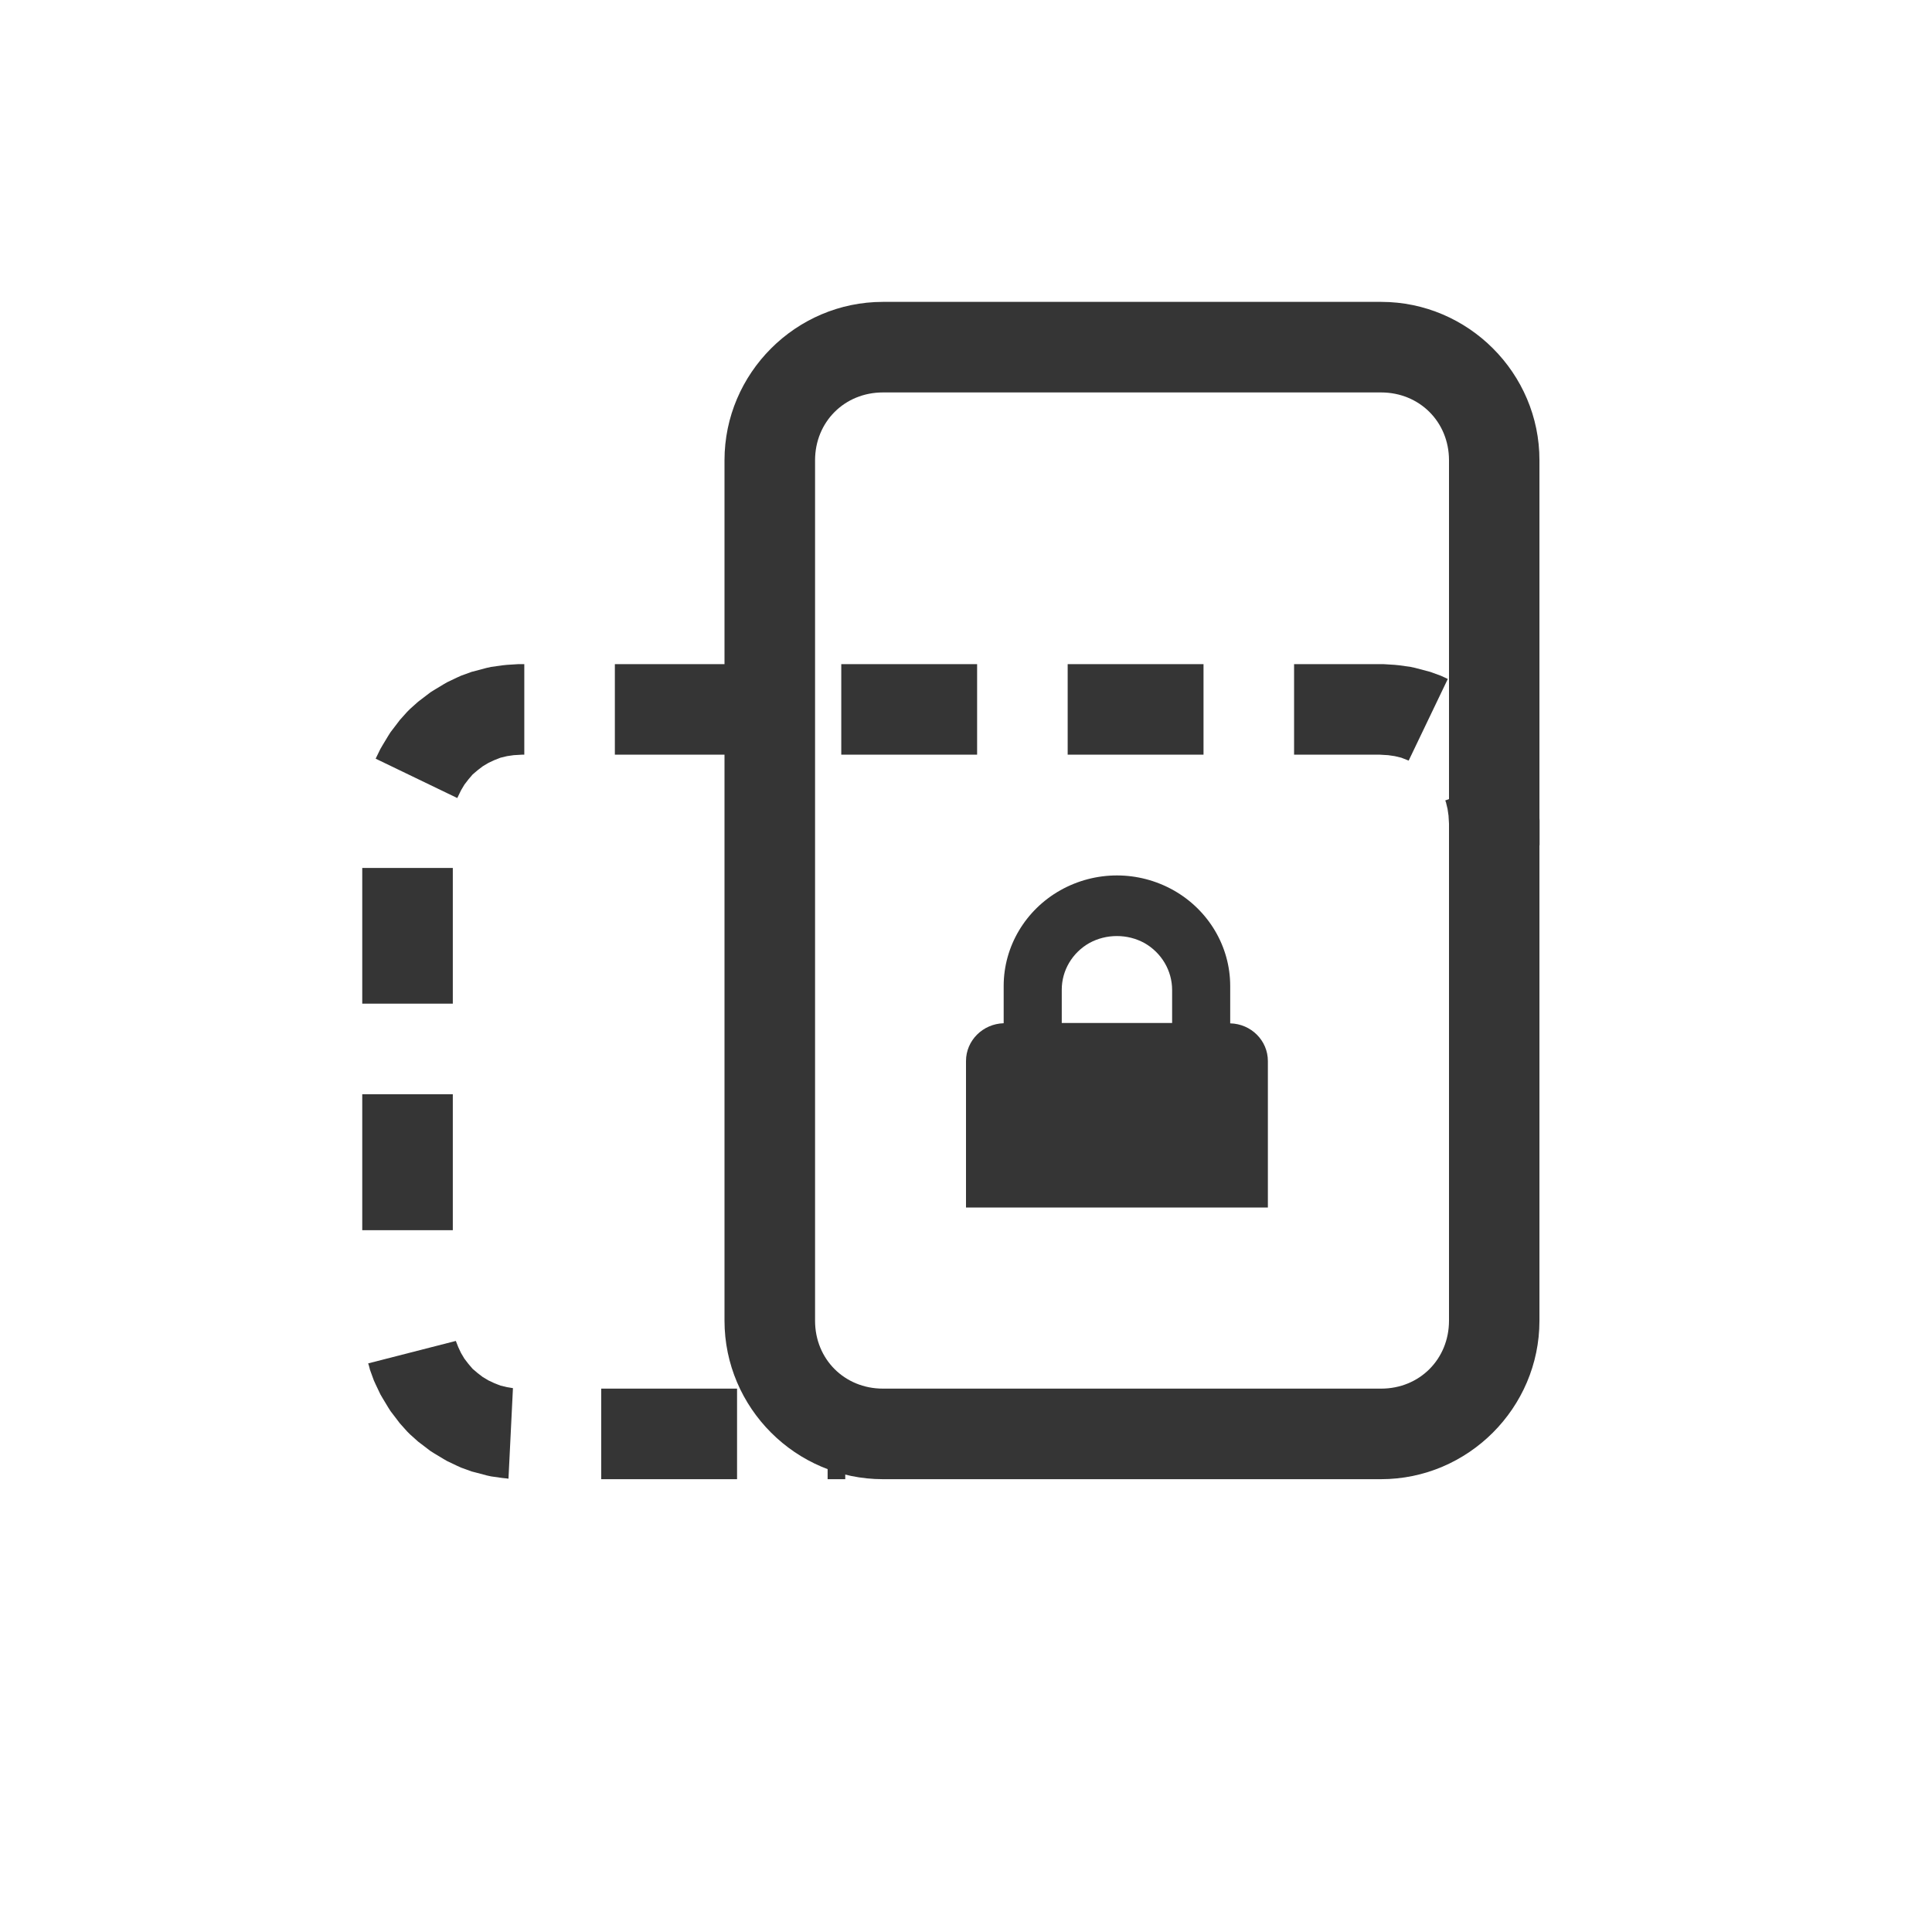
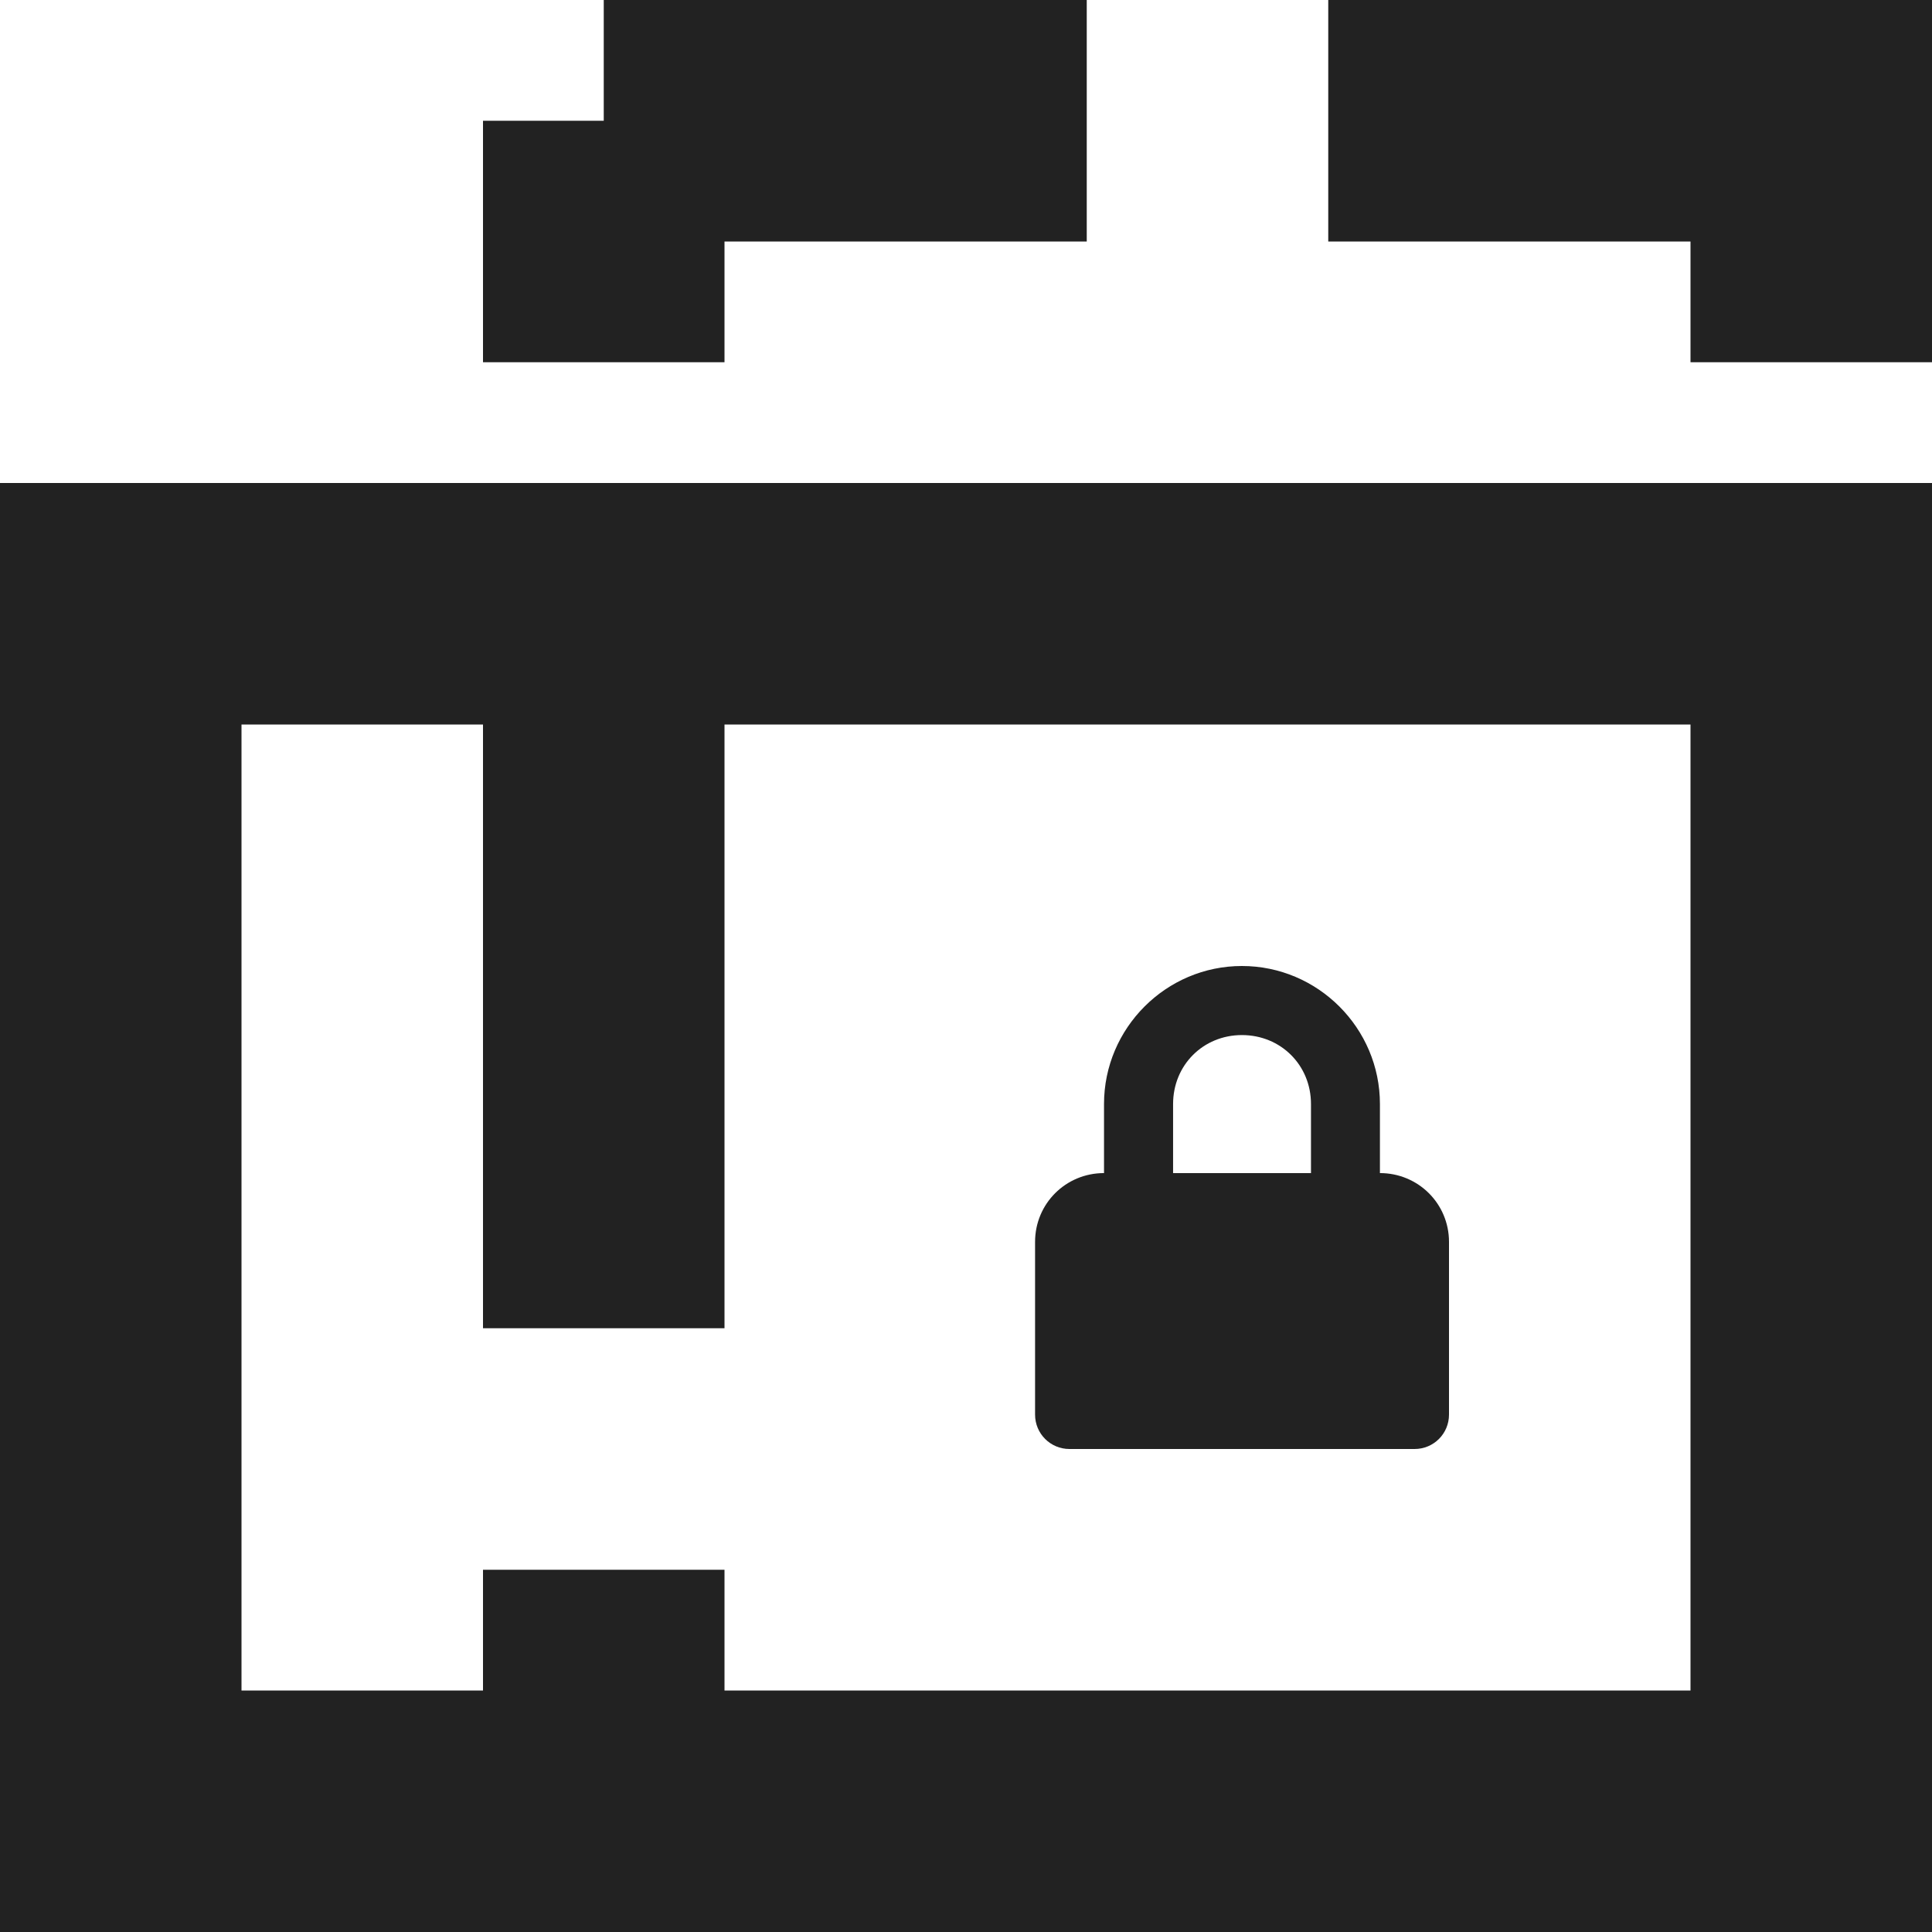
- <svg xmlns="http://www.w3.org/2000/svg" width="16" height="16" fill="#bebebe" version="1.1" id="svg6" xml:space="preserve">
-   <defs id="defs10" />
-   <path d="m 9.25,7.25 c -0.162,0 -0.323,0.041 -0.469,0.123 C 8.492,7.536 8.312,7.838 8.312,8.165 v 0.001 0.308 C 8.139,8.479 8,8.617 8,8.787 V 10 h 2.5 V 8.787 C 10.5,8.617 10.361,8.479 10.188,8.475 V 8.165 C 10.188,7.838 10.008,7.536 9.719,7.373 9.573,7.291 9.412,7.25 9.25,7.25 Z m 0,0.502 c 0.079,0 0.157,0.019 0.228,0.058 C 9.62,7.891 9.707,8.039 9.707,8.199 V 8.472 H 8.793 v -0.276 c 0,-0.159 0.087,-0.306 0.228,-0.386 0.071,-0.039 0.149,-0.058 0.228,-0.058 z m 0,0" fill="#222222" id="path13175" style="fill:#353535;fill-opacity:1;stroke-width:1" />
-   <path style="color:#000000;fill:#353535;stroke-linecap:round;stroke-linejoin:bevel;-inkscape-stroke:none" d="M 7.312,2.5 C 6.591,2.5 6,3.091 6,3.812 v 7.125 C 6,11.659 6.591,12.25 7.312,12.25 h 4.125 c 0.721,0 1.312,-0.591 1.312,-1.312 V 3.812 C 12.75,3.091 12.159,2.5 11.438,2.5 Z m 0,0.75 h 4.125 C 11.756,3.25 12,3.494 12,3.812 v 7.125 C 12,11.256 11.756,11.5 11.438,11.5 H 7.312 C 6.994,11.5 6.75,11.256 6.75,10.938 V 3.812 C 6.75,3.494 6.994,3.25 7.312,3.25 Z" id="rect6099" />
-   <path id="rect6099-7" style="color:#000000;fill:#353535;stroke-linejoin:bevel;stroke-dasharray:1.125, 0.75;stroke-dashoffset:1.125;-inkscape-stroke:none" d="M 4.295 5.5 L 4.199 5.506 L 4.16 5.51 L 4.068 5.523 L 4.031 5.531 L 3.941 5.555 L 3.906 5.564 L 3.818 5.596 L 3.785 5.611 L 3.703 5.65 L 3.672 5.668 L 3.594 5.715 L 3.564 5.734 L 3.492 5.789 L 3.463 5.811 L 3.396 5.871 L 3.371 5.896 L 3.311 5.963 L 3.289 5.992 L 3.234 6.064 L 3.215 6.094 L 3.168 6.172 L 3.15 6.203 L 3.111 6.283 L 3.787 6.609 L 3.818 6.545 L 3.846 6.498 L 3.879 6.455 L 3.914 6.414 L 3.955 6.379 L 3.998 6.346 L 4.045 6.318 L 4.094 6.295 L 4.145 6.275 L 4.199 6.262 L 4.254 6.254 L 4.322 6.25 L 4.342 6.25 L 4.342 5.5 L 4.312 5.5 L 4.295 5.5 z M 5.092 5.5 L 5.092 6.25 L 6.217 6.25 L 6.217 5.5 L 5.092 5.5 z M 6.967 5.5 L 6.967 6.25 L 8.092 6.25 L 8.092 5.5 L 6.967 5.5 z M 8.842 5.5 L 8.842 6.25 L 9.967 6.25 L 9.967 5.5 L 8.842 5.5 z M 10.717 5.5 L 10.717 6.25 L 11.428 6.25 L 11.496 6.254 L 11.551 6.262 L 11.605 6.275 L 11.656 6.295 L 11.666 6.299 L 11.99 5.623 L 11.965 5.611 L 11.932 5.596 L 11.844 5.564 L 11.809 5.555 L 11.719 5.531 L 11.682 5.523 L 11.59 5.51 L 11.551 5.506 L 11.455 5.5 L 11.438 5.5 L 10.717 5.5 z M 12.672 6.371 L 11.969 6.629 L 11.975 6.645 L 11.988 6.699 L 11.996 6.754 L 12 6.822 L 12 7 L 12.75 7 L 12.75 6.812 L 12.75 6.795 L 12.744 6.699 L 12.74 6.66 L 12.727 6.568 L 12.719 6.531 L 12.695 6.441 L 12.686 6.406 L 12.672 6.371 z M 3 7.188 L 3 8.312 L 3.75 8.312 L 3.75 7.188 L 3 7.188 z M 3 9.062 L 3 10.188 L 3.75 10.188 L 3.75 9.062 L 3 9.062 z M 3.775 11.105 L 3.049 11.291 L 3.055 11.309 L 3.064 11.344 L 3.096 11.432 L 3.111 11.465 L 3.15 11.547 L 3.168 11.578 L 3.215 11.656 L 3.234 11.686 L 3.289 11.758 L 3.311 11.787 L 3.371 11.854 L 3.396 11.879 L 3.463 11.939 L 3.492 11.961 L 3.564 12.016 L 3.594 12.035 L 3.672 12.082 L 3.703 12.1 L 3.785 12.139 L 3.818 12.154 L 3.906 12.186 L 3.941 12.195 L 4.031 12.219 L 4.068 12.227 L 4.16 12.24 L 4.199 12.244 L 4.211 12.246 L 4.248 11.496 L 4.199 11.488 L 4.145 11.475 L 4.094 11.455 L 4.045 11.432 L 3.998 11.404 L 3.955 11.371 L 3.914 11.336 L 3.879 11.295 L 3.846 11.252 L 3.818 11.205 L 3.795 11.156 L 3.775 11.105 z M 4.979 11.5 L 4.979 12.25 L 6.104 12.25 L 6.104 11.5 L 4.979 11.5 z M 6.854 11.5 L 6.854 12.25 L 7 12.25 L 7 11.5 L 6.854 11.5 z " />
+ <svg xmlns="http://www.w3.org/2000/svg" height="16px" viewBox="0 0 16 16" width="16px" version="1.1" id="svg2" xml:space="preserve">
+   <defs id="defs2" />
+   <path id="rect1" style="baseline-shift:baseline;display:inline;overflow:visible;vector-effect:none;fill:#222222;stroke-dasharray:6, 2;stroke-dashoffset:2;enable-background:accumulate;stop-color:#000000;stop-opacity:1;opacity:1" d="M 5 0 L 5 1 L 4 1 L 4 3 L 6 3 L 6 2 L 9 2 L 9 0 L 5 0 z M 11 0 L 11 2 L 14 2 L 14 3 L 16 3 L 16 0 L 11 0 z M 0 4 L 0 16 L 4 16 L 9 16 L 11 16 L 16 16 L 16 13 L 16 11 L 16 5 L 16 4 L 0 4 z M 2 6 L 4 6 L 4 11 L 6 11 L 6 6 L 14 6 L 14 11 L 14 13 L 14 14 L 11 14 L 9 14 L 6 14 L 6 13 L 4 13 L 4 14 L 2 14 L 2 6 z M 10.285 8 C 9.657 8 9.143 8.514 9.143 9.143 L 9.143 9.715 C 8.826 9.715 8.572 9.968 8.572 10.285 L 8.572 11.715 C 8.572 11.873 8.699 12 8.857 12 L 11.715 12 C 11.873 12 12 11.873 12 11.715 L 12 10.285 C 12 9.968 11.745 9.715 11.428 9.715 L 11.428 9.143 C 11.428 8.514 10.914 8 10.285 8 z M 10.285 8.572 C 10.607 8.572 10.857 8.821 10.857 9.143 L 10.857 9.715 L 9.715 9.715 L 9.715 9.143 C 9.715 8.821 9.964 8.572 10.285 8.572 z " />
</svg>
